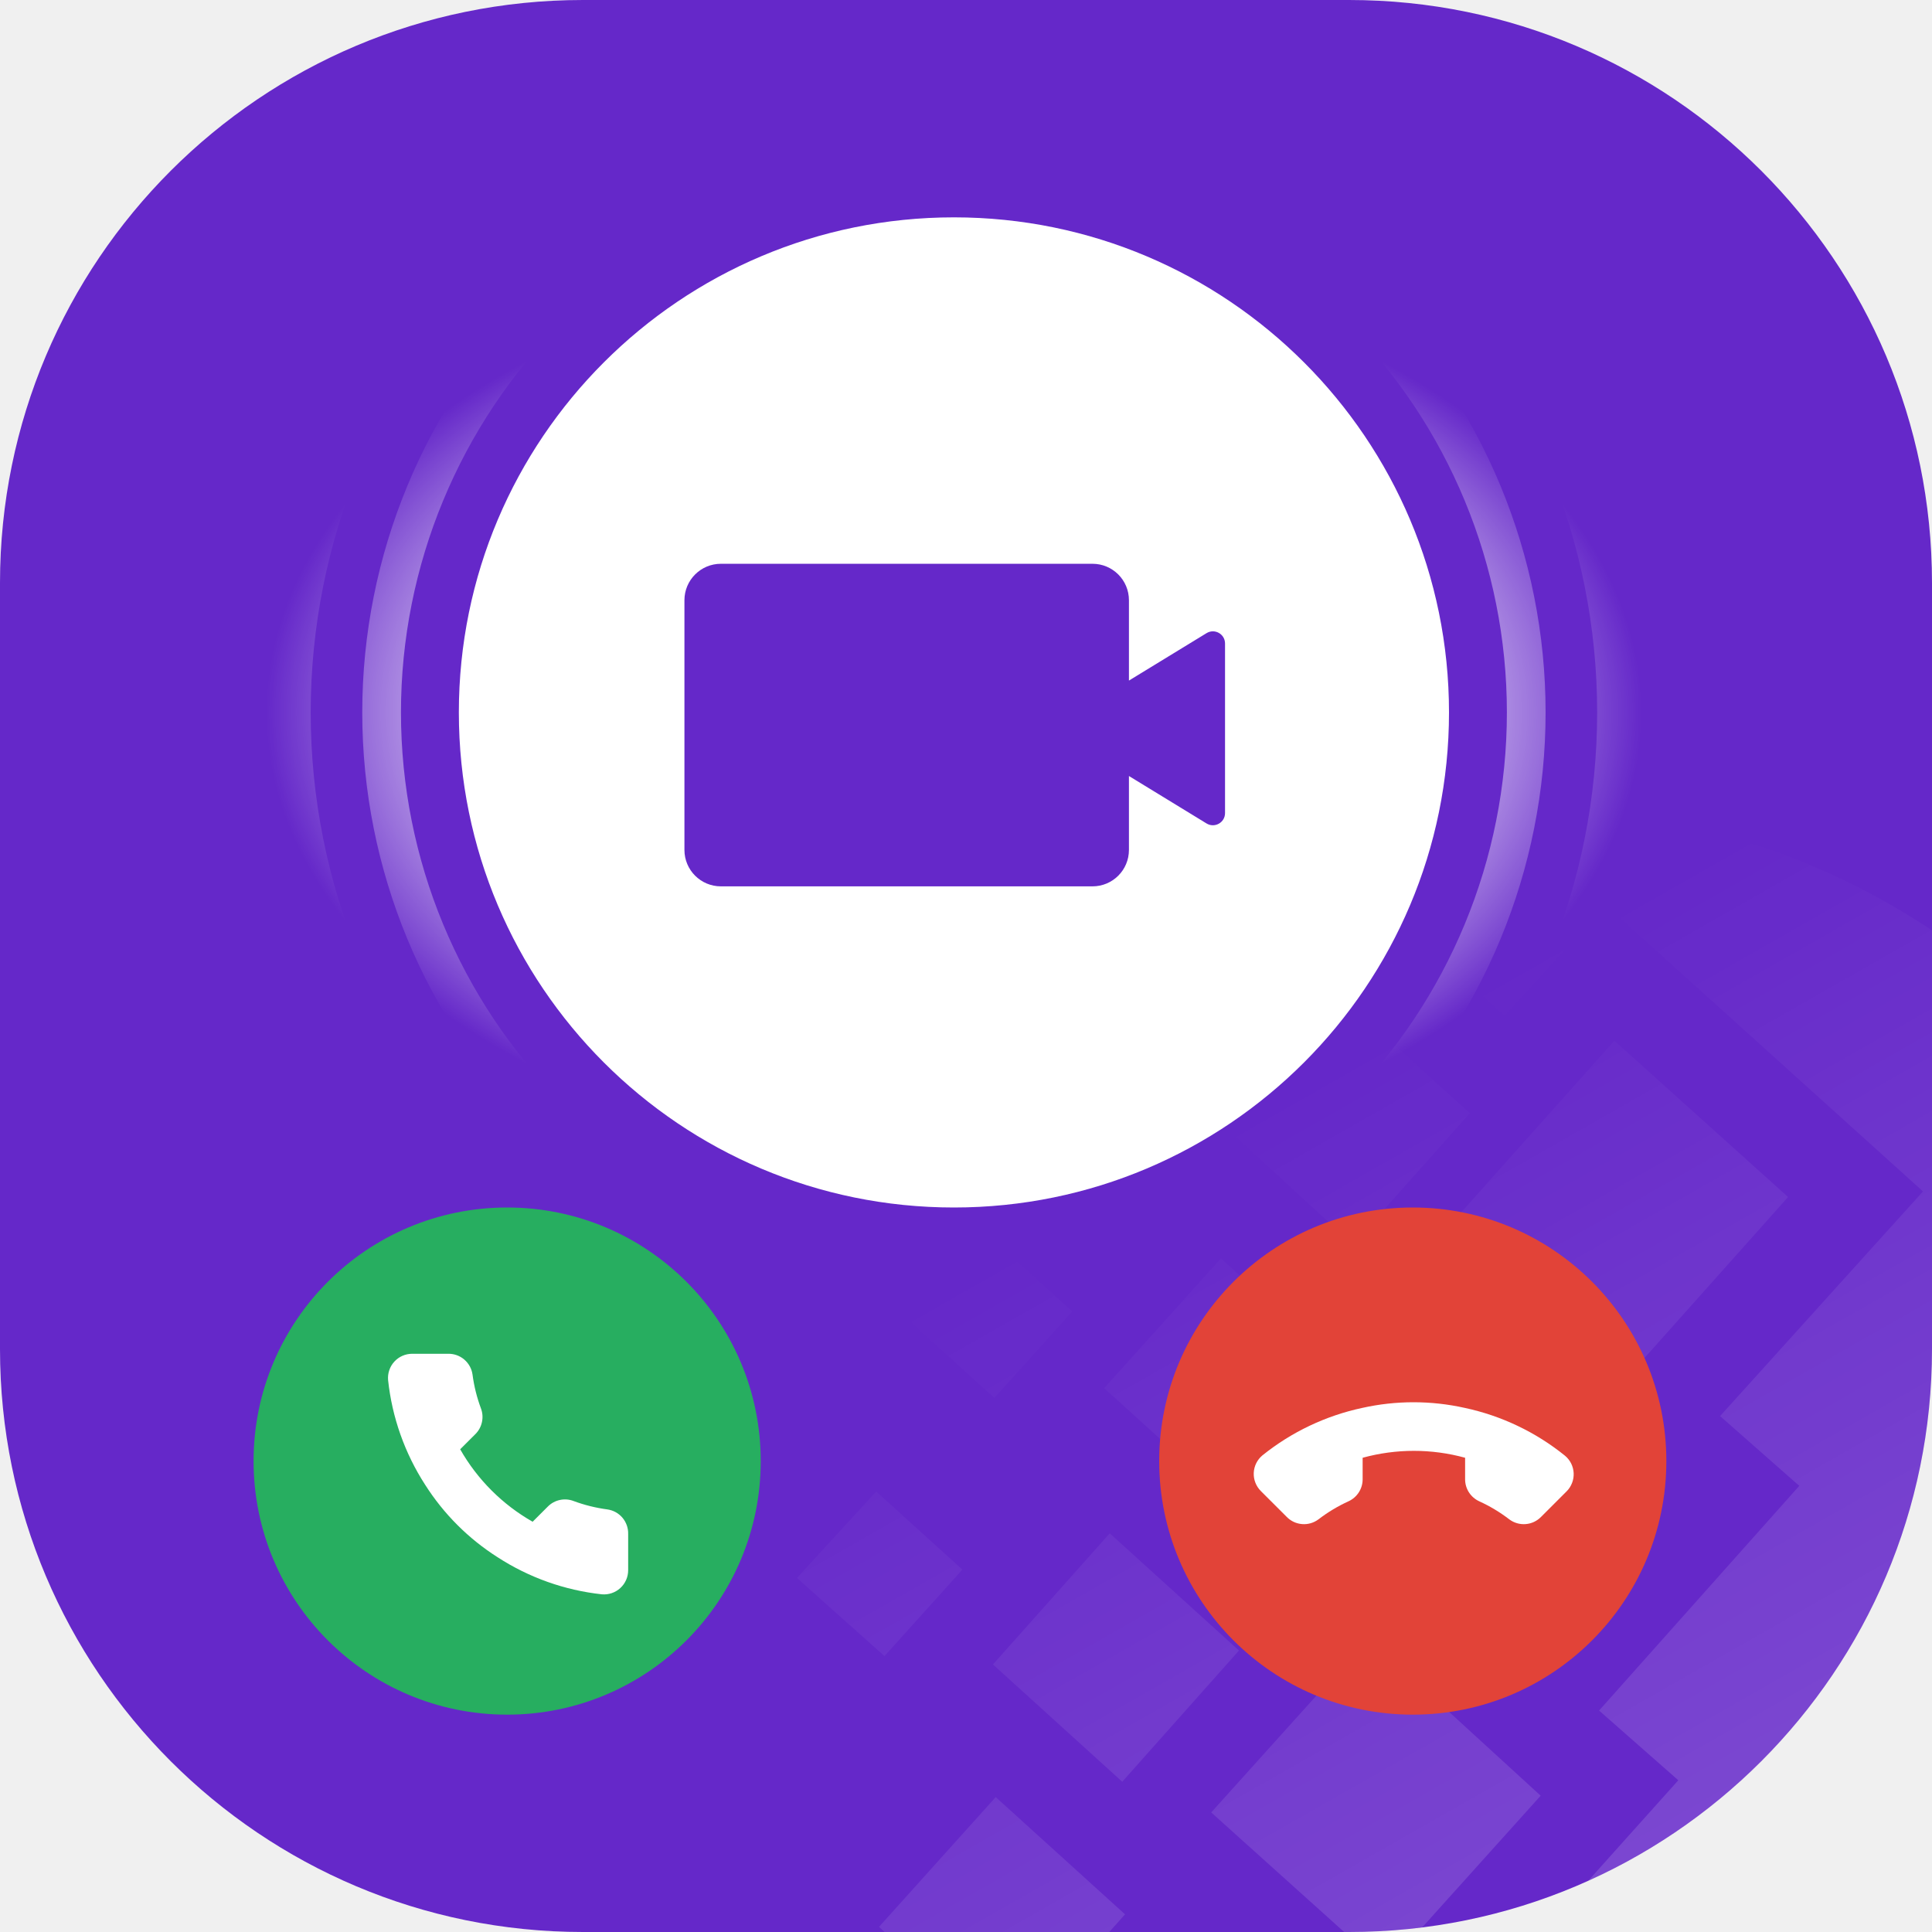
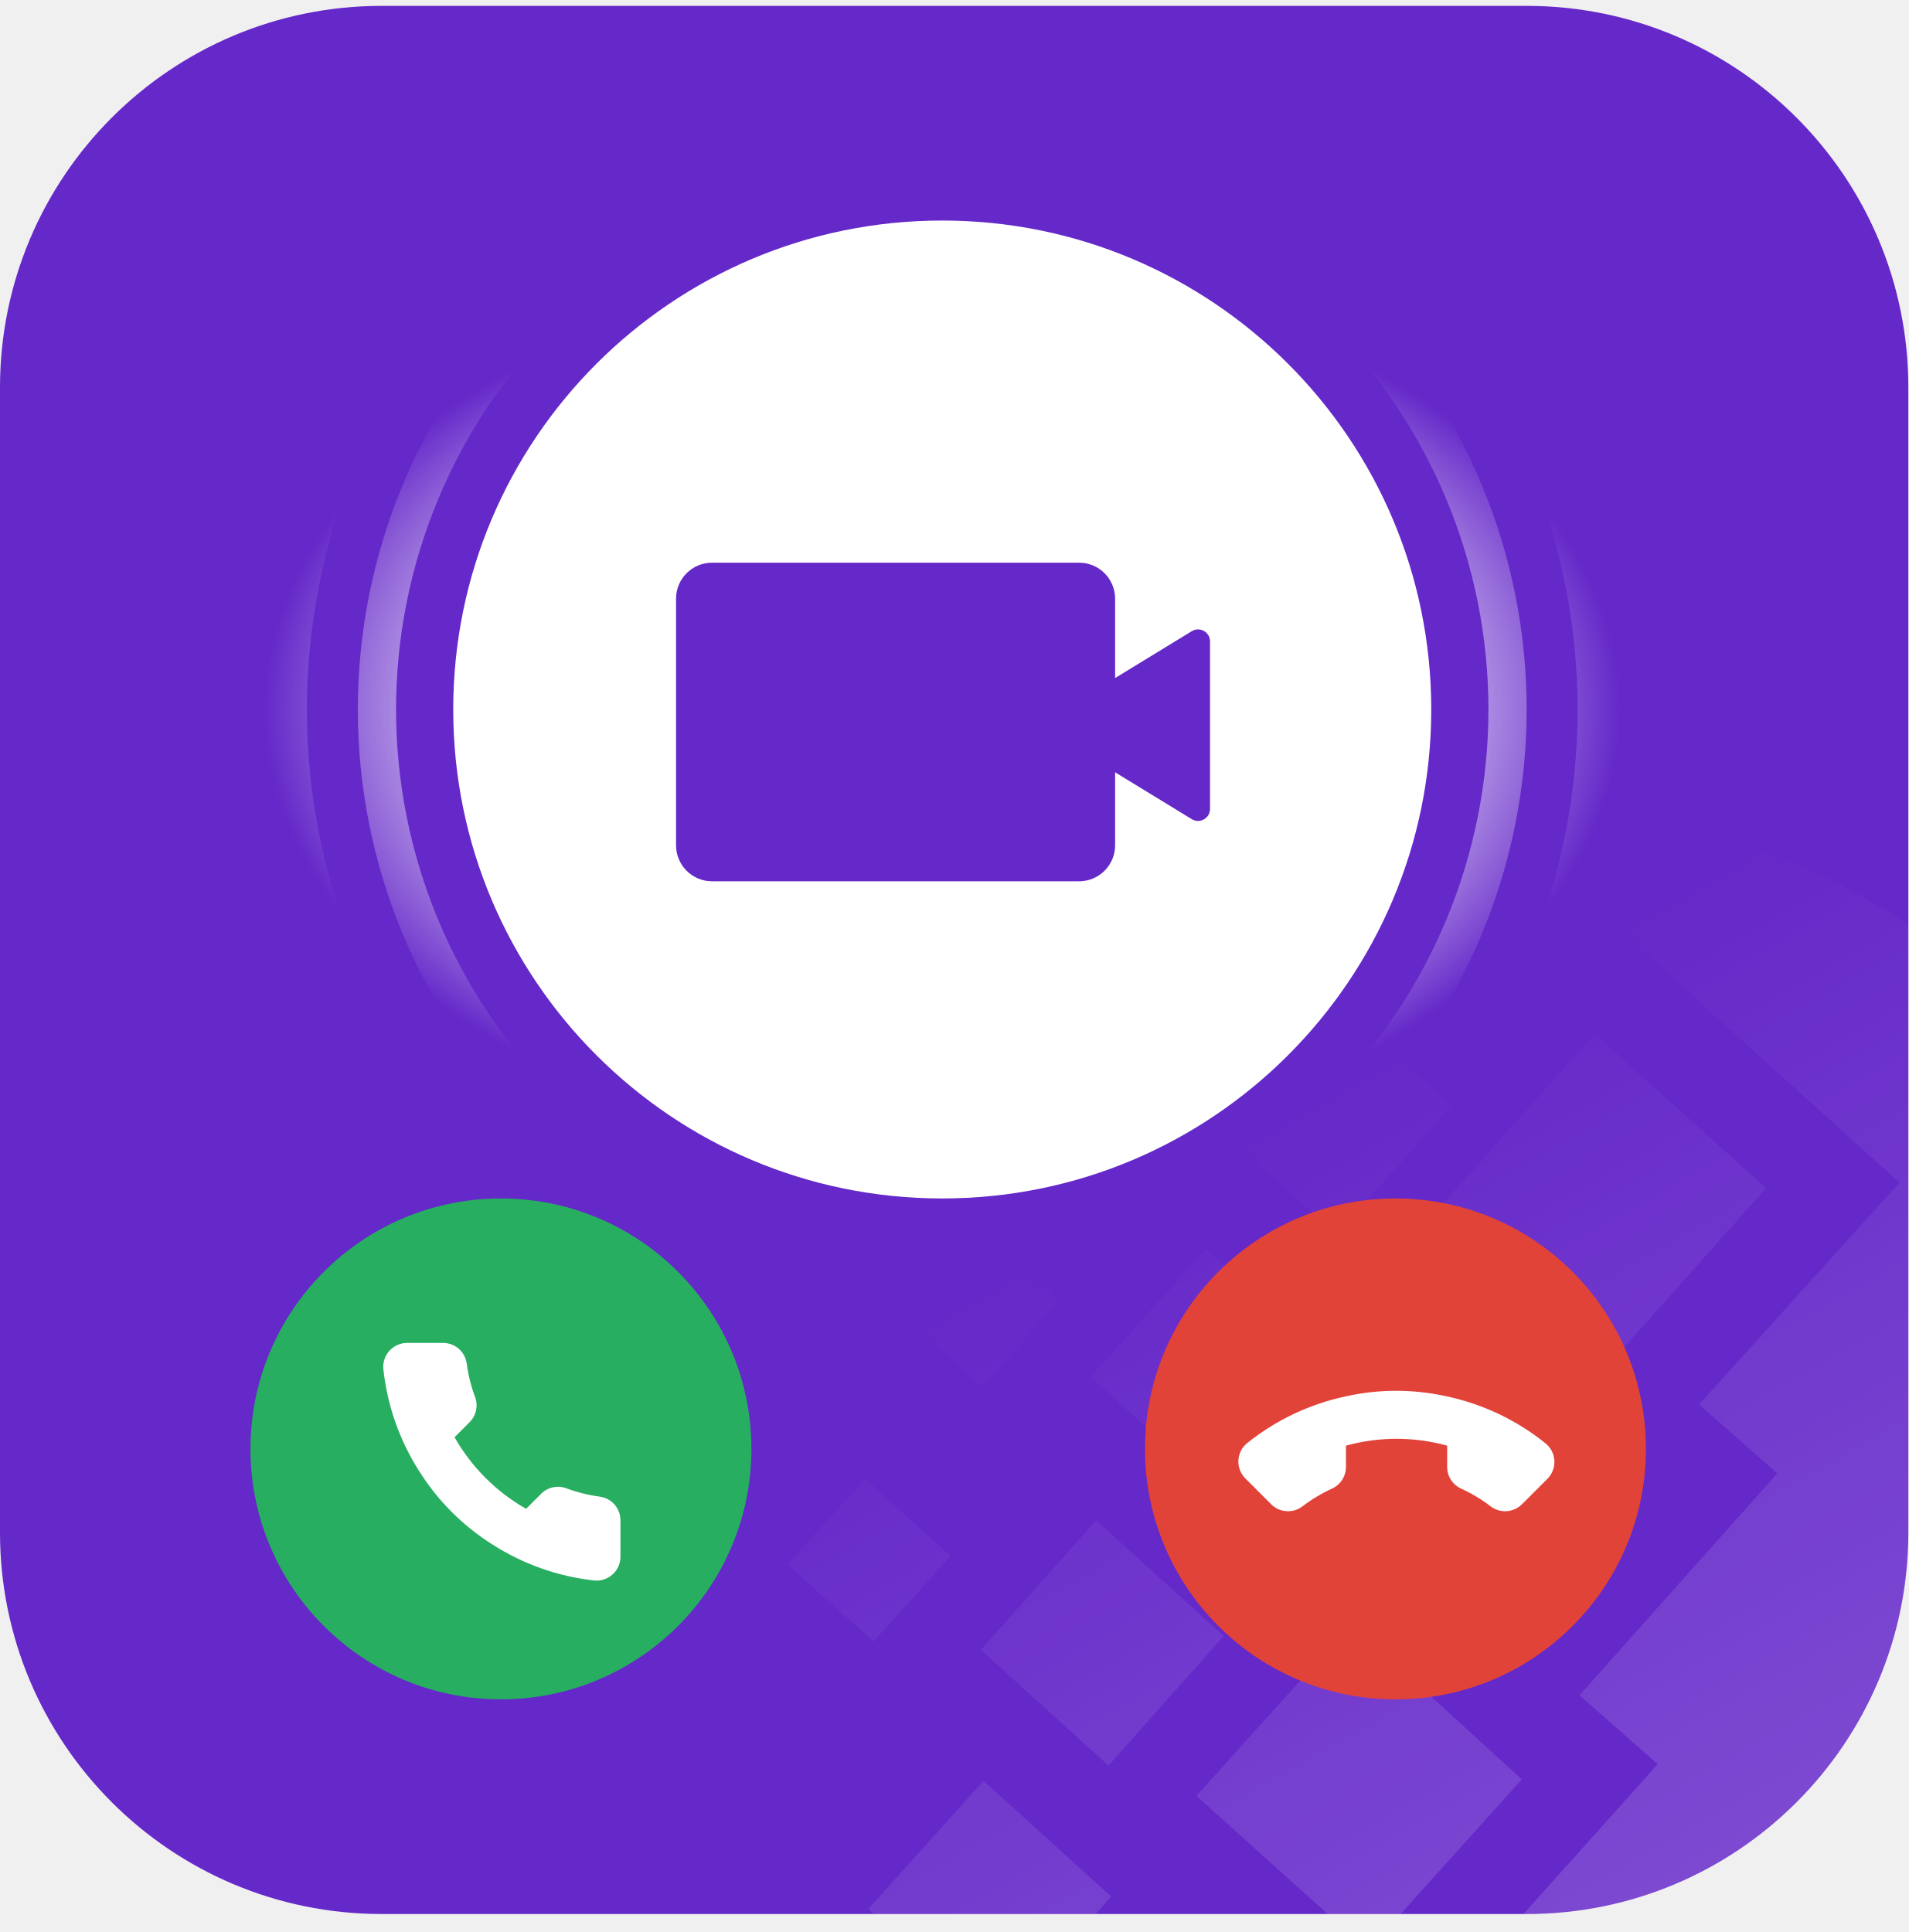
- <svg xmlns="http://www.w3.org/2000/svg" width="80" height="80" viewBox="0 0 80 80" fill="none">
-   <rect width="80" height="80" rx="24.14" fill="#6528C9" />
+ <svg xmlns="http://www.w3.org/2000/svg" width="80" height="81" viewBox="0 0 80 81" fill="none">
+   <rect y="0.246" width="80" height="80" rx="16" fill="#6528C9" />
  <g opacity="0.3">
-     <mask id="mask0_492_2137" style="mask-type:alpha" maskUnits="userSpaceOnUse" x="0" y="0" width="80" height="80">
-       <rect width="80" height="80" rx="24.14" fill="url(#paint0_linear_492_2137)" />
+     <mask id="mask0_933_193" style="mask-type:alpha" maskUnits="userSpaceOnUse" x="0" y="0" width="80" height="81">
+       <rect y="0.246" width="80" height="80" rx="16" fill="url(#paint0_linear_933_193)" />
    </mask>
-     <g mask="url(#mask0_492_2137)">
-       <path d="M63.394 33.5C58.674 33.5 54.183 34.598 50.153 36.562C49.521 36.852 48.885 37.198 48.255 37.545L51.019 40.031L55.161 35.697L62.299 42.053L66.502 37.487L79.627 49.334L71.224 58.637L74.504 61.526L66.214 70.83L69.495 73.717L57.635 86.951L50.616 80.478L44.511 87.415C45.721 88.339 47.045 89.266 48.483 90.073C52.859 92.558 57.925 94 63.336 94C79.974 94 93.5 80.423 93.5 63.724C93.559 47.138 80.03 33.5 63.394 33.5ZM68.921 61.873L61.725 55.401L55.276 62.624L62.474 69.096L68.921 61.873ZM63.796 74.356L56.659 67.826L50.153 75.049L57.35 81.521L63.796 74.356ZM74.041 49.566L66.848 43.093L60.4 50.316L67.597 56.788L74.041 49.566ZM60.861 46.097L55.507 41.243L50.671 46.618L56.025 51.529L60.861 46.097ZM51.304 68.345L45.952 63.491L41.116 68.921L46.47 73.779L51.304 68.345ZM46.585 79.268L41.23 74.413L36.398 79.787L41.75 84.697L46.585 79.268ZM44.397 54.303L40.828 51.066L37.606 54.651L41.174 57.886L44.397 54.303ZM49.002 43.612L45.433 40.319L42.208 43.959L45.78 47.195L49.002 43.612ZM39.85 64.994L36.281 61.758L33 65.341L36.625 68.576L39.85 64.994ZM55.91 56.962L50.556 52.108L45.721 57.481L51.074 62.336L55.91 56.962Z" fill="url(#paint1_linear_492_2137)" />
+     <g mask="url(#mask0_933_193)">
+       <path d="M63.394 33.746C58.674 33.746 54.183 34.844 50.153 36.808C49.521 37.098 48.885 37.444 48.255 37.791L51.018 40.277L55.161 35.943L62.298 42.298L66.502 37.733L79.627 49.58L71.224 58.883L74.504 61.772L66.214 71.076L69.494 73.963L57.635 87.197L50.616 80.724L44.511 87.661C45.721 88.585 47.045 89.512 48.483 90.32C52.858 92.804 57.925 94.246 63.336 94.246C79.974 94.246 93.5 80.669 93.5 63.97C93.558 47.384 80.03 33.746 63.394 33.746ZM68.921 62.12L61.725 55.647L55.276 62.87L62.474 69.342L68.921 62.12ZM63.796 74.602L56.659 68.072L50.153 75.294L57.349 81.767L63.796 74.602ZM74.041 49.812L66.847 43.339L60.4 50.562L67.596 57.034L74.041 49.812ZM60.861 46.343L55.507 41.489L50.67 46.864L56.025 51.775L60.861 46.343ZM51.304 68.591L45.952 63.737L41.115 69.167L46.47 74.025L51.304 68.591ZM46.584 79.514L41.23 74.659L36.398 80.033L41.75 84.943L46.584 79.514ZM44.397 54.549L40.828 51.312L37.605 54.897L41.173 58.132L44.397 54.549ZM49.002 43.858L45.433 40.565L42.208 44.205L45.78 47.441L49.002 43.858ZM39.849 65.24L36.281 62.004L33 65.587L36.625 68.822L39.849 65.24ZM55.91 57.208L50.556 52.354L45.721 57.727L51.073 62.582L55.91 57.208Z" fill="url(#paint1_linear_933_193)" />
    </g>
  </g>
-   <circle cx="58.5" cy="60.5" r="10.5" fill="#E24338" />
-   <circle cx="21" cy="60.5" r="10.5" fill="#27AE60" />
-   <circle cx="39.5" cy="29.5" r="20.5" fill="white" />
-   <path d="M22.176 12.176C17.581 16.77 15 23.002 15 29.5C15 35.998 17.581 42.229 22.176 46.824L23.309 45.69C19.015 41.397 16.603 35.573 16.603 29.5C16.603 23.427 19.015 17.604 23.309 13.309L22.176 12.176Z" fill="url(#paint2_radial_492_2137)" />
-   <path d="M19.348 9.347C14.003 14.692 11 21.941 11 29.5C11 37.059 14.003 44.308 19.348 49.653L20.666 48.334C15.671 43.339 12.865 36.564 12.865 29.5C12.865 22.436 15.671 15.661 20.666 10.666L19.348 9.347Z" fill="url(#paint3_radial_492_2137)" />
-   <path d="M56.824 46.824C61.419 42.229 64 35.998 64 29.5C64 23.002 61.419 16.77 56.824 12.176L55.691 13.309C59.984 17.604 62.397 23.427 62.397 29.5C62.397 35.573 59.984 41.397 55.691 45.69L56.824 46.824Z" fill="url(#paint4_radial_492_2137)" />
-   <path d="M59.653 49.653C64.997 44.308 68 37.059 68 29.5C68 21.941 64.997 14.692 59.653 9.347L58.334 10.666C63.329 15.661 66.135 22.436 66.135 29.5C66.135 36.564 63.329 43.339 58.334 48.334L59.653 49.653Z" fill="url(#paint5_radial_492_2137)" />
-   <path fill-rule="evenodd" clip-rule="evenodd" d="M29.85 23.345C29.017 23.345 28.341 24.02 28.341 24.854V35.194C28.341 36.027 29.017 36.702 29.85 36.702H45.238C46.072 36.702 46.747 36.027 46.747 35.194V32.133L49.961 34.098C50.296 34.302 50.726 34.061 50.726 33.669V26.646C50.726 26.253 50.296 26.012 49.961 26.217L46.747 28.181V24.854C46.747 24.02 46.072 23.345 45.238 23.345H29.85Z" fill="#6528C9" />
-   <path d="M53.271 62.802L52.21 61.742C52.111 61.643 52.034 61.526 51.983 61.396C51.932 61.266 51.909 61.128 51.915 60.989C51.921 60.849 51.956 60.713 52.018 60.588C52.08 60.463 52.167 60.353 52.274 60.264C53.48 59.294 54.897 58.621 56.41 58.298C57.807 57.986 59.256 57.986 60.653 58.298C62.173 58.623 63.595 59.301 64.803 60.278C64.91 60.367 64.997 60.477 65.059 60.601C65.12 60.726 65.156 60.861 65.162 61C65.168 61.139 65.146 61.277 65.095 61.407C65.045 61.536 64.969 61.654 64.871 61.752L63.81 62.813C63.64 62.986 63.413 63.092 63.171 63.11C62.929 63.128 62.689 63.058 62.495 62.912C62.111 62.617 61.694 62.367 61.254 62.166C61.08 62.087 60.932 61.959 60.828 61.799C60.724 61.639 60.668 61.452 60.667 61.261L60.667 60.363C59.279 59.981 57.813 59.981 56.424 60.363L56.424 61.261C56.423 61.452 56.367 61.639 56.263 61.799C56.159 61.959 56.011 62.087 55.837 62.166C55.397 62.367 54.981 62.617 54.596 62.912C54.4 63.059 54.157 63.13 53.913 63.109C53.668 63.089 53.44 62.98 53.271 62.802Z" fill="white" />
-   <path d="M26.011 63.517V65.017C26.011 65.156 25.983 65.294 25.927 65.421C25.871 65.549 25.789 65.663 25.686 65.758C25.584 65.852 25.463 65.923 25.331 65.968C25.199 66.013 25.059 66.029 24.921 66.017C23.382 65.85 21.904 65.324 20.605 64.482C19.397 63.714 18.373 62.69 17.605 61.482C16.761 60.177 16.235 58.692 16.07 57.147C16.058 57.008 16.074 56.869 16.119 56.737C16.163 56.606 16.234 56.485 16.328 56.383C16.421 56.28 16.535 56.198 16.662 56.142C16.789 56.086 16.927 56.057 17.066 56.057H18.566C18.808 56.054 19.043 56.14 19.227 56.298C19.411 56.457 19.532 56.676 19.566 56.917C19.629 57.397 19.746 57.868 19.916 58.322C19.983 58.501 19.997 58.695 19.957 58.882C19.918 59.069 19.825 59.241 19.691 59.377L19.055 60.012C19.767 61.264 20.804 62.3 22.055 63.012L22.691 62.377C22.826 62.242 22.998 62.15 23.185 62.11C23.372 62.07 23.567 62.084 23.745 62.152C24.199 62.321 24.67 62.438 25.151 62.502C25.393 62.536 25.615 62.658 25.774 62.845C25.932 63.033 26.017 63.272 26.011 63.517Z" fill="white" />
+   <circle cx="58.5" cy="60.746" r="10.5" fill="#E24338" />
+   <circle cx="21" cy="60.746" r="10.5" fill="#27AE60" />
+   <circle cx="39.5" cy="29.746" r="20.5" fill="white" />
+   <path d="M22.176 12.422C17.581 17.017 15 23.248 15 29.746C15 36.244 17.581 42.475 22.176 47.07L23.309 45.936C19.015 41.642 16.603 35.819 16.603 29.746C16.603 23.673 19.015 17.849 23.309 13.556L22.176 12.422Z" fill="url(#paint2_radial_933_193)" />
+   <path d="M19.348 9.593C14.003 14.938 11 22.187 11 29.746C11 37.305 14.003 44.554 19.348 49.898L20.666 48.58C15.671 43.585 12.865 36.81 12.865 29.746C12.865 22.682 15.671 15.907 20.666 10.912L19.348 9.593Z" fill="url(#paint3_radial_933_193)" />
+   <path d="M56.824 47.07C61.419 42.475 64 36.244 64 29.746C64 23.248 61.419 17.017 56.824 12.422L55.691 13.556C59.984 17.849 62.397 23.673 62.397 29.746C62.397 35.819 59.984 41.642 55.691 45.936L56.824 47.07Z" fill="url(#paint4_radial_933_193)" />
+   <path d="M59.653 49.898C64.997 44.554 68 37.305 68 29.746C68 22.187 64.997 14.938 59.653 9.593L58.334 10.912C63.329 15.907 66.135 22.682 66.135 29.746C66.135 36.81 63.329 43.585 58.334 48.58L59.653 49.898Z" fill="url(#paint5_radial_933_193)" />
+   <path fill-rule="evenodd" clip-rule="evenodd" d="M29.85 23.591C29.017 23.591 28.341 24.266 28.341 25.1V35.44C28.341 36.273 29.017 36.948 29.85 36.948H45.238C46.071 36.948 46.747 36.273 46.747 35.44V32.379L49.961 34.344C50.296 34.548 50.726 34.307 50.726 33.914V26.892C50.726 26.499 50.296 26.258 49.961 26.463L46.747 28.427V25.1C46.747 24.266 46.071 23.591 45.238 23.591H29.85Z" fill="#6528C9" />
+   <path d="M53.271 63.048L52.21 61.987C52.111 61.889 52.034 61.772 51.983 61.642C51.932 61.512 51.909 61.374 51.915 61.234C51.921 61.095 51.956 60.959 52.018 60.834C52.08 60.709 52.167 60.599 52.274 60.51C53.48 59.54 54.897 58.867 56.41 58.544C57.807 58.232 59.256 58.232 60.653 58.544C62.173 58.869 63.595 59.547 64.803 60.524C64.91 60.613 64.997 60.723 65.059 60.847C65.12 60.972 65.156 61.107 65.162 61.246C65.168 61.385 65.146 61.523 65.095 61.653C65.045 61.782 64.969 61.9 64.871 61.998L63.81 63.059C63.64 63.232 63.413 63.338 63.171 63.356C62.929 63.374 62.689 63.304 62.495 63.158C62.111 62.863 61.694 62.613 61.254 62.412C61.08 62.333 60.932 62.206 60.828 62.045C60.724 61.885 60.668 61.698 60.667 61.507L60.667 60.609C59.279 60.227 57.813 60.227 56.424 60.609L56.424 61.507C56.423 61.698 56.367 61.885 56.263 62.045C56.159 62.206 56.011 62.333 55.837 62.412C55.397 62.613 54.981 62.863 54.596 63.158C54.4 63.305 54.157 63.376 53.913 63.355C53.668 63.335 53.44 63.226 53.271 63.048Z" fill="white" />
+   <path d="M26.01 63.763V65.263C26.011 65.402 25.982 65.54 25.927 65.667C25.871 65.795 25.789 65.909 25.686 66.004C25.584 66.098 25.462 66.169 25.331 66.214C25.199 66.259 25.059 66.275 24.92 66.263C23.382 66.096 21.904 65.57 20.605 64.728C19.397 63.96 18.373 62.936 17.605 61.728C16.76 60.423 16.234 58.938 16.07 57.393C16.058 57.254 16.074 57.115 16.119 56.983C16.163 56.852 16.234 56.731 16.328 56.628C16.421 56.526 16.535 56.444 16.662 56.388C16.789 56.332 16.926 56.303 17.065 56.303H18.565C18.808 56.3 19.043 56.386 19.227 56.544C19.411 56.703 19.531 56.922 19.565 57.163C19.628 57.643 19.746 58.114 19.915 58.568C19.983 58.747 19.997 58.941 19.957 59.128C19.917 59.315 19.825 59.487 19.69 59.623L19.055 60.258C19.767 61.509 20.803 62.546 22.055 63.258L22.69 62.623C22.826 62.488 22.998 62.396 23.185 62.356C23.372 62.316 23.566 62.33 23.745 62.398C24.199 62.567 24.67 62.684 25.15 62.748C25.393 62.782 25.615 62.904 25.773 63.091C25.932 63.279 26.016 63.517 26.01 63.763Z" fill="white" />
  <defs>
-     <linearGradient id="paint0_linear_492_2137" x1="81.25" y1="-3.5" x2="-5.25" y2="81.5" gradientUnits="userSpaceOnUse">
+     <linearGradient id="paint0_linear_933_193" x1="81.25" y1="-3.254" x2="-5.25" y2="81.746" gradientUnits="userSpaceOnUse">
      <stop stop-color="#028AE9" />
      <stop offset="1" stop-color="#036CB5" />
    </linearGradient>
-     <linearGradient id="paint1_linear_492_2137" x1="61" y1="41" x2="96.78" y2="103.806" gradientUnits="userSpaceOnUse">
+     <linearGradient id="paint1_linear_933_193" x1="61" y1="41.246" x2="96.779" y2="104.052" gradientUnits="userSpaceOnUse">
      <stop stop-color="white" stop-opacity="0" />
      <stop offset="1" stop-color="white" />
    </linearGradient>
-     <radialGradient id="paint2_radial_492_2137" cx="0" cy="0" r="1" gradientUnits="userSpaceOnUse" gradientTransform="translate(39.5 29.5) rotate(90) scale(18.5 28.5)">
+     <radialGradient id="paint2_radial_933_193" cx="0" cy="0" r="1" gradientUnits="userSpaceOnUse" gradientTransform="translate(39.5 29.746) rotate(90) scale(18.5 28.5)">
      <stop offset="0.561" stop-color="white" />
      <stop offset="1" stop-color="white" stop-opacity="0" />
    </radialGradient>
-     <radialGradient id="paint3_radial_492_2137" cx="0" cy="0" r="1" gradientUnits="userSpaceOnUse" gradientTransform="translate(39.5 29.5) rotate(90) scale(18.5 28.5)">
+     <radialGradient id="paint3_radial_933_193" cx="0" cy="0" r="1" gradientUnits="userSpaceOnUse" gradientTransform="translate(39.5 29.746) rotate(90) scale(18.5 28.5)">
      <stop offset="0.561" stop-color="white" />
      <stop offset="1" stop-color="white" stop-opacity="0" />
    </radialGradient>
-     <radialGradient id="paint4_radial_492_2137" cx="0" cy="0" r="1" gradientUnits="userSpaceOnUse" gradientTransform="translate(39.5 29.5) rotate(90) scale(18.5 28.5)">
+     <radialGradient id="paint4_radial_933_193" cx="0" cy="0" r="1" gradientUnits="userSpaceOnUse" gradientTransform="translate(39.5 29.746) rotate(90) scale(18.5 28.5)">
      <stop offset="0.561" stop-color="white" />
      <stop offset="1" stop-color="white" stop-opacity="0" />
    </radialGradient>
-     <radialGradient id="paint5_radial_492_2137" cx="0" cy="0" r="1" gradientUnits="userSpaceOnUse" gradientTransform="translate(39.5 29.5) rotate(90) scale(18.5 28.5)">
+     <radialGradient id="paint5_radial_933_193" cx="0" cy="0" r="1" gradientUnits="userSpaceOnUse" gradientTransform="translate(39.5 29.746) rotate(90) scale(18.5 28.5)">
      <stop offset="0.561" stop-color="white" />
      <stop offset="1" stop-color="white" stop-opacity="0" />
    </radialGradient>
  </defs>
</svg>
